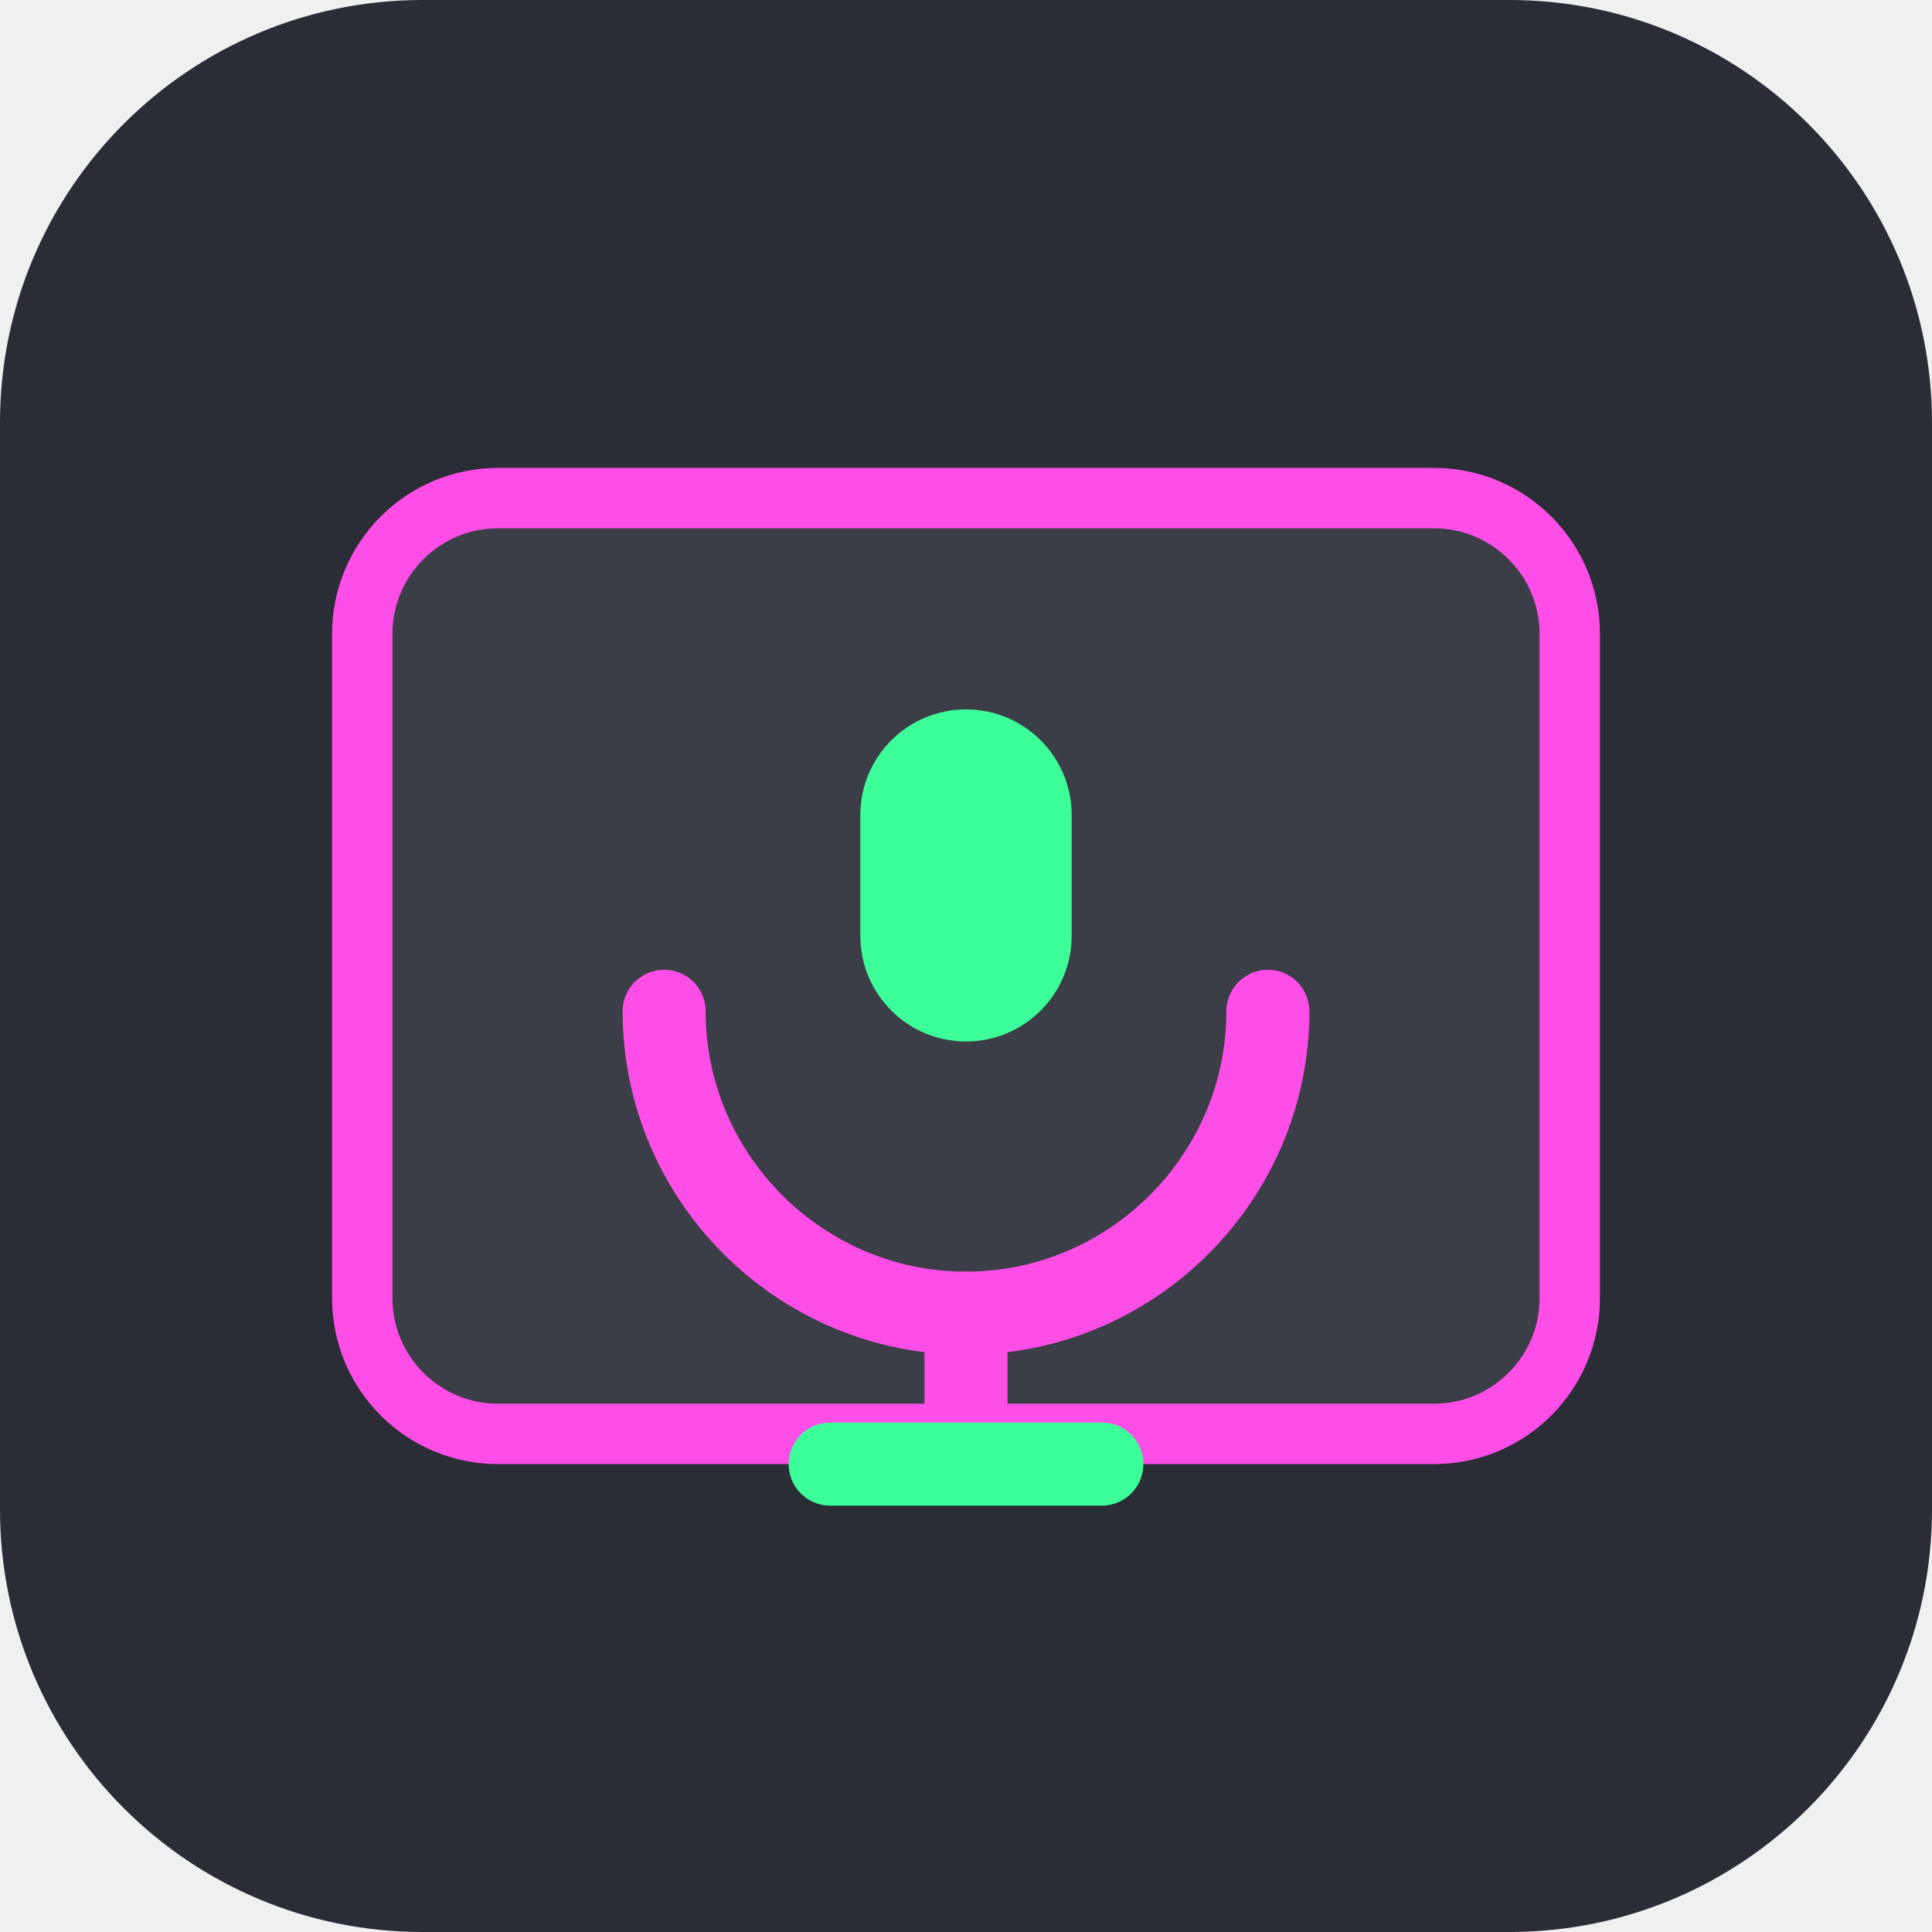
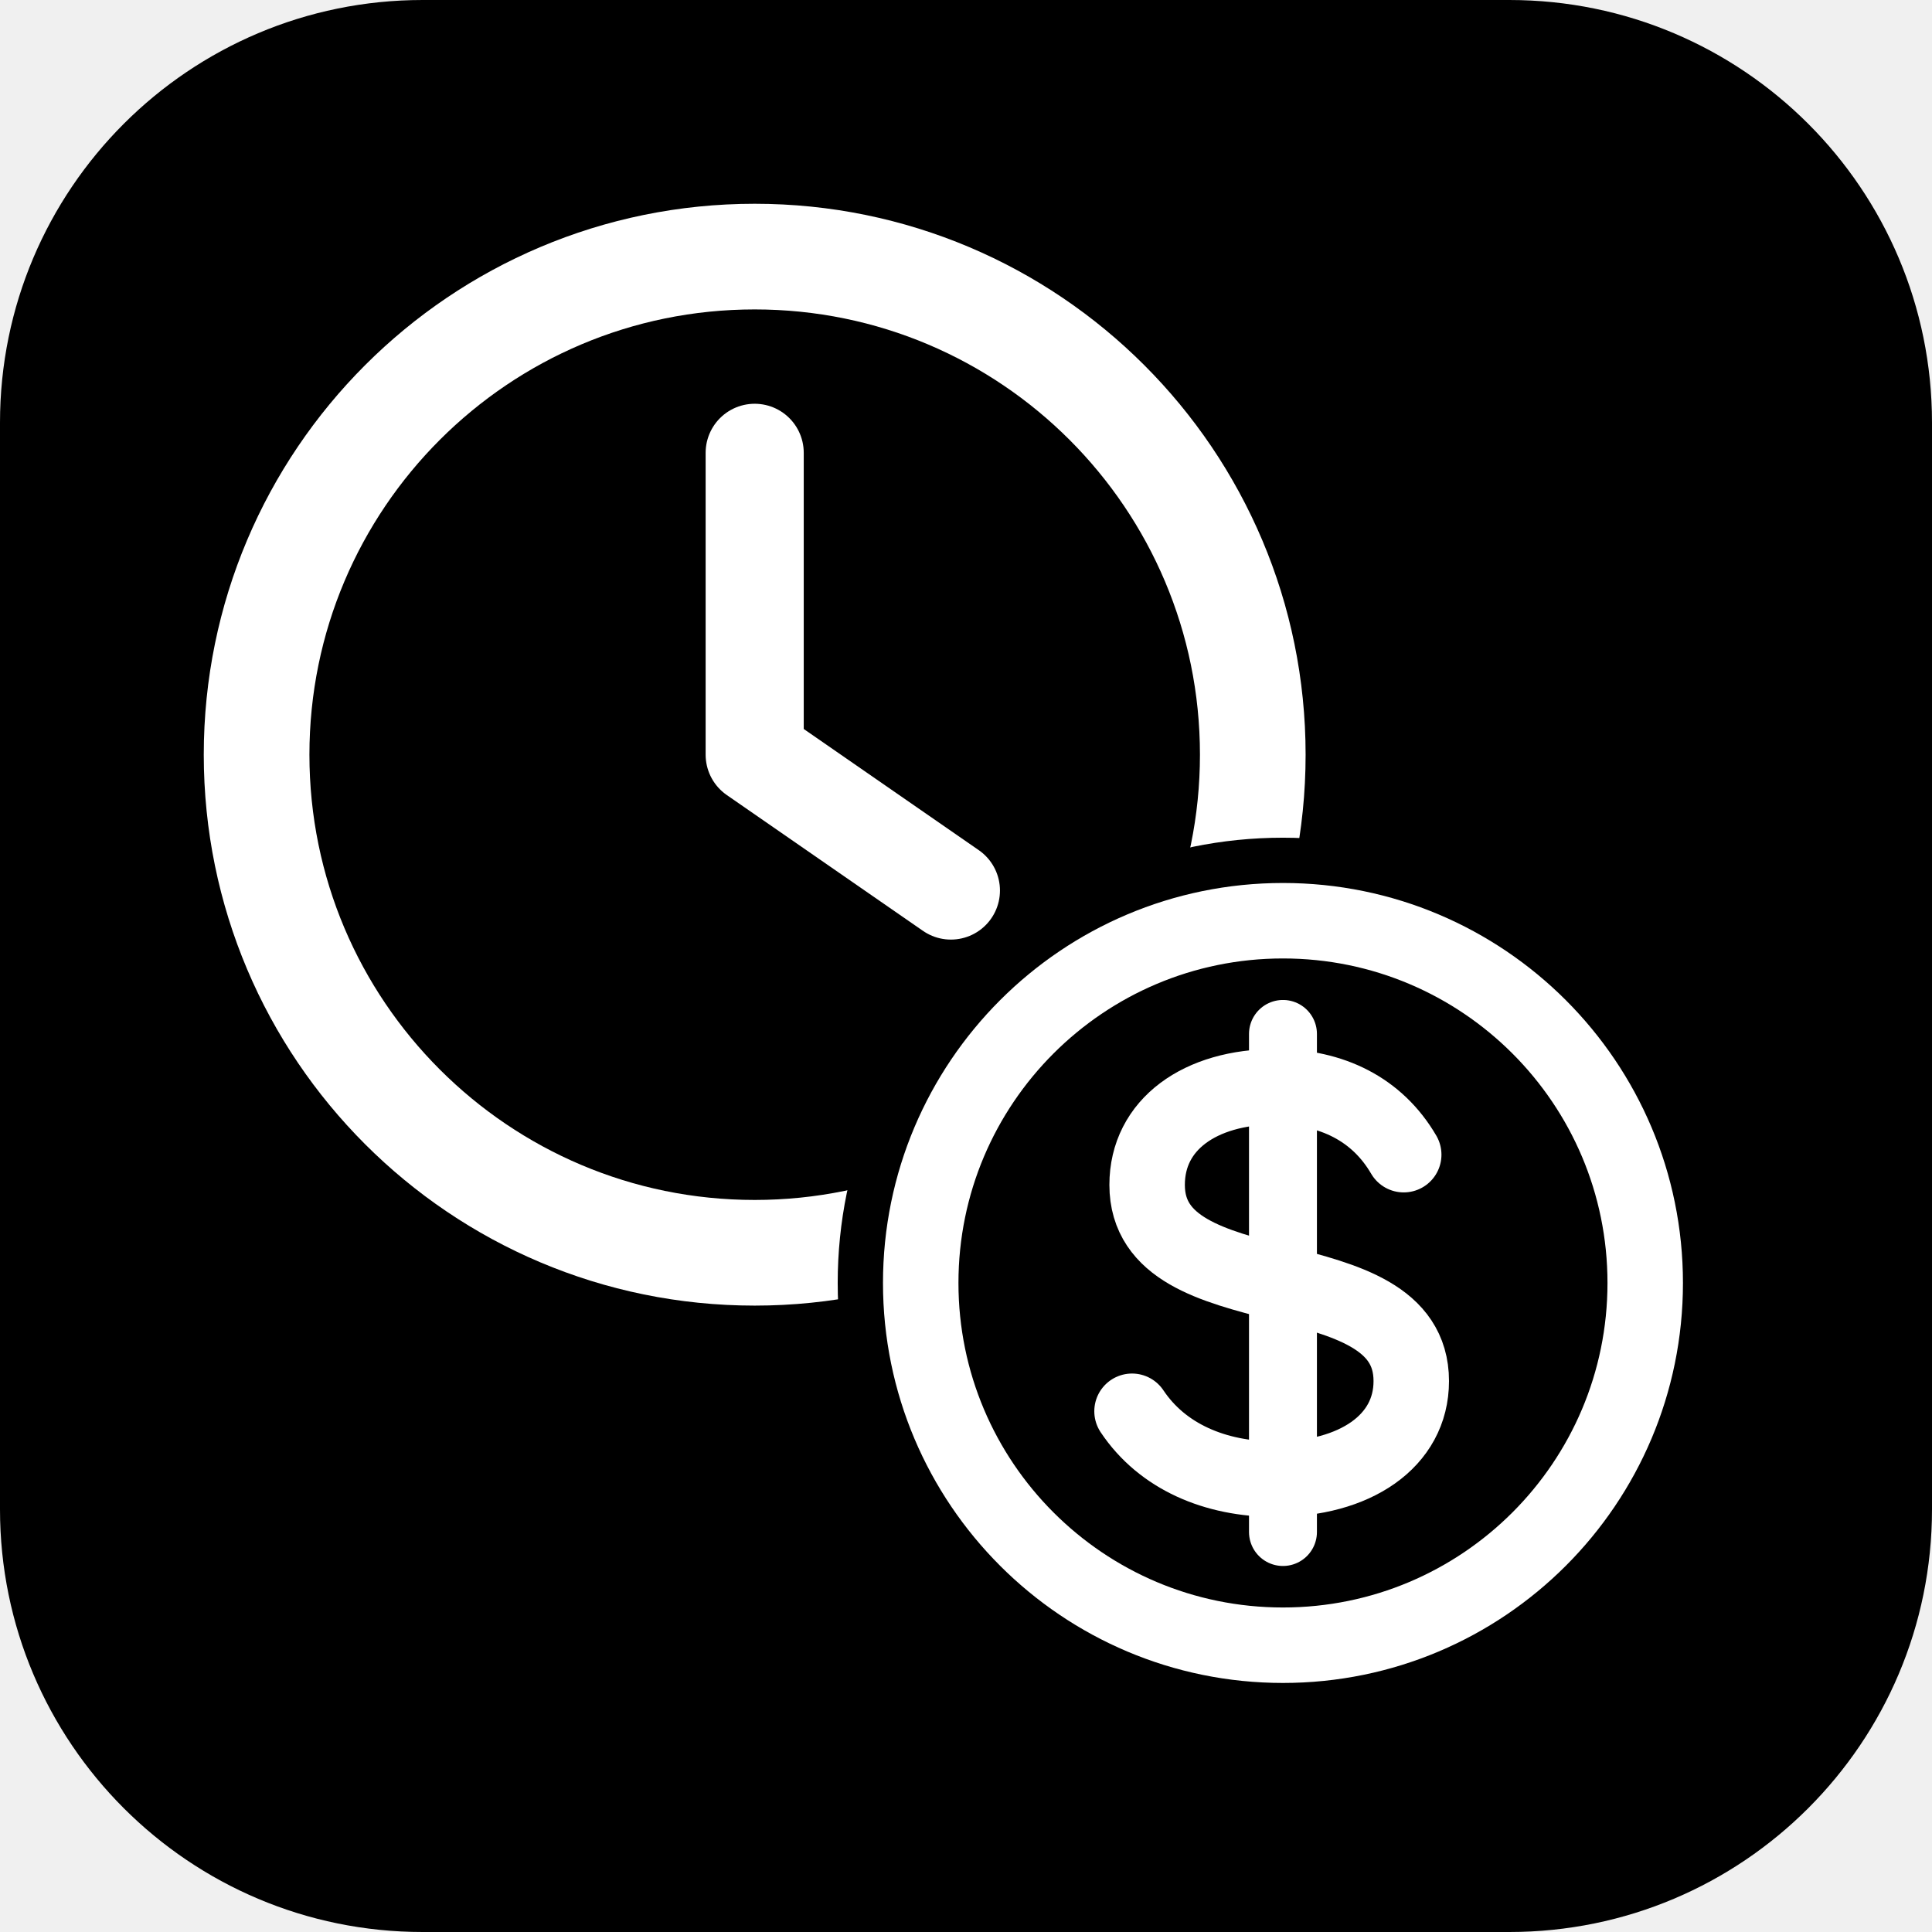
<svg xmlns="http://www.w3.org/2000/svg" viewBox="0 0 512 512" role="img" aria-label="Worknote">
-   <rect width="512" height="512" rx="112" fill="#2a2d36" />
-   <rect x="96" y="132" width="320" height="248" rx="36" fill="#3b3e47" stroke="#ff4de8" stroke-width="16" />
-   <rect x="228" y="188" width="56" height="88" rx="28" fill="#3dff9a" />
-   <path d="M176 268c0 44 36 80 80 80s80-36 80-80" fill="none" stroke="#ff4de8" stroke-width="22" stroke-linecap="round" />
-   <path d="M256 348v32" fill="none" stroke="#ff4de8" stroke-width="22" stroke-linecap="round" />
-   <path d="M220 388h72" fill="none" stroke="#3dff9a" stroke-width="22" stroke-linecap="round" />
+   <rect width="512" height="512" rx="112" fill="#000" />
+   <g transform="translate(-16 -16)">
+     <g fill="none" stroke="#fff" stroke-linecap="round" stroke-linejoin="round">
+       <circle cx="216" cy="216" r="132" stroke-width="28" />
+       <path d="M216 136v80l52 36" stroke-width="26" />
+     </g>
+     <circle cx="356" cy="356" r="118" fill="#000" />
+     <g fill="none" stroke="#fff" stroke-linecap="round" stroke-linejoin="round">
+       <circle cx="356" cy="356" r="96" stroke-width="20" />
+       <path d="M356 290v132" stroke-width="18" />
+       <path d="M388 322c-7-12-19-18-34-18-20 0-34 10-34 26 0 34 70 18 70 52 0 16-15 26-36 26-16 0-30-6-38-18" stroke-width="20" />
+     </g>
+   </g>
</svg>
